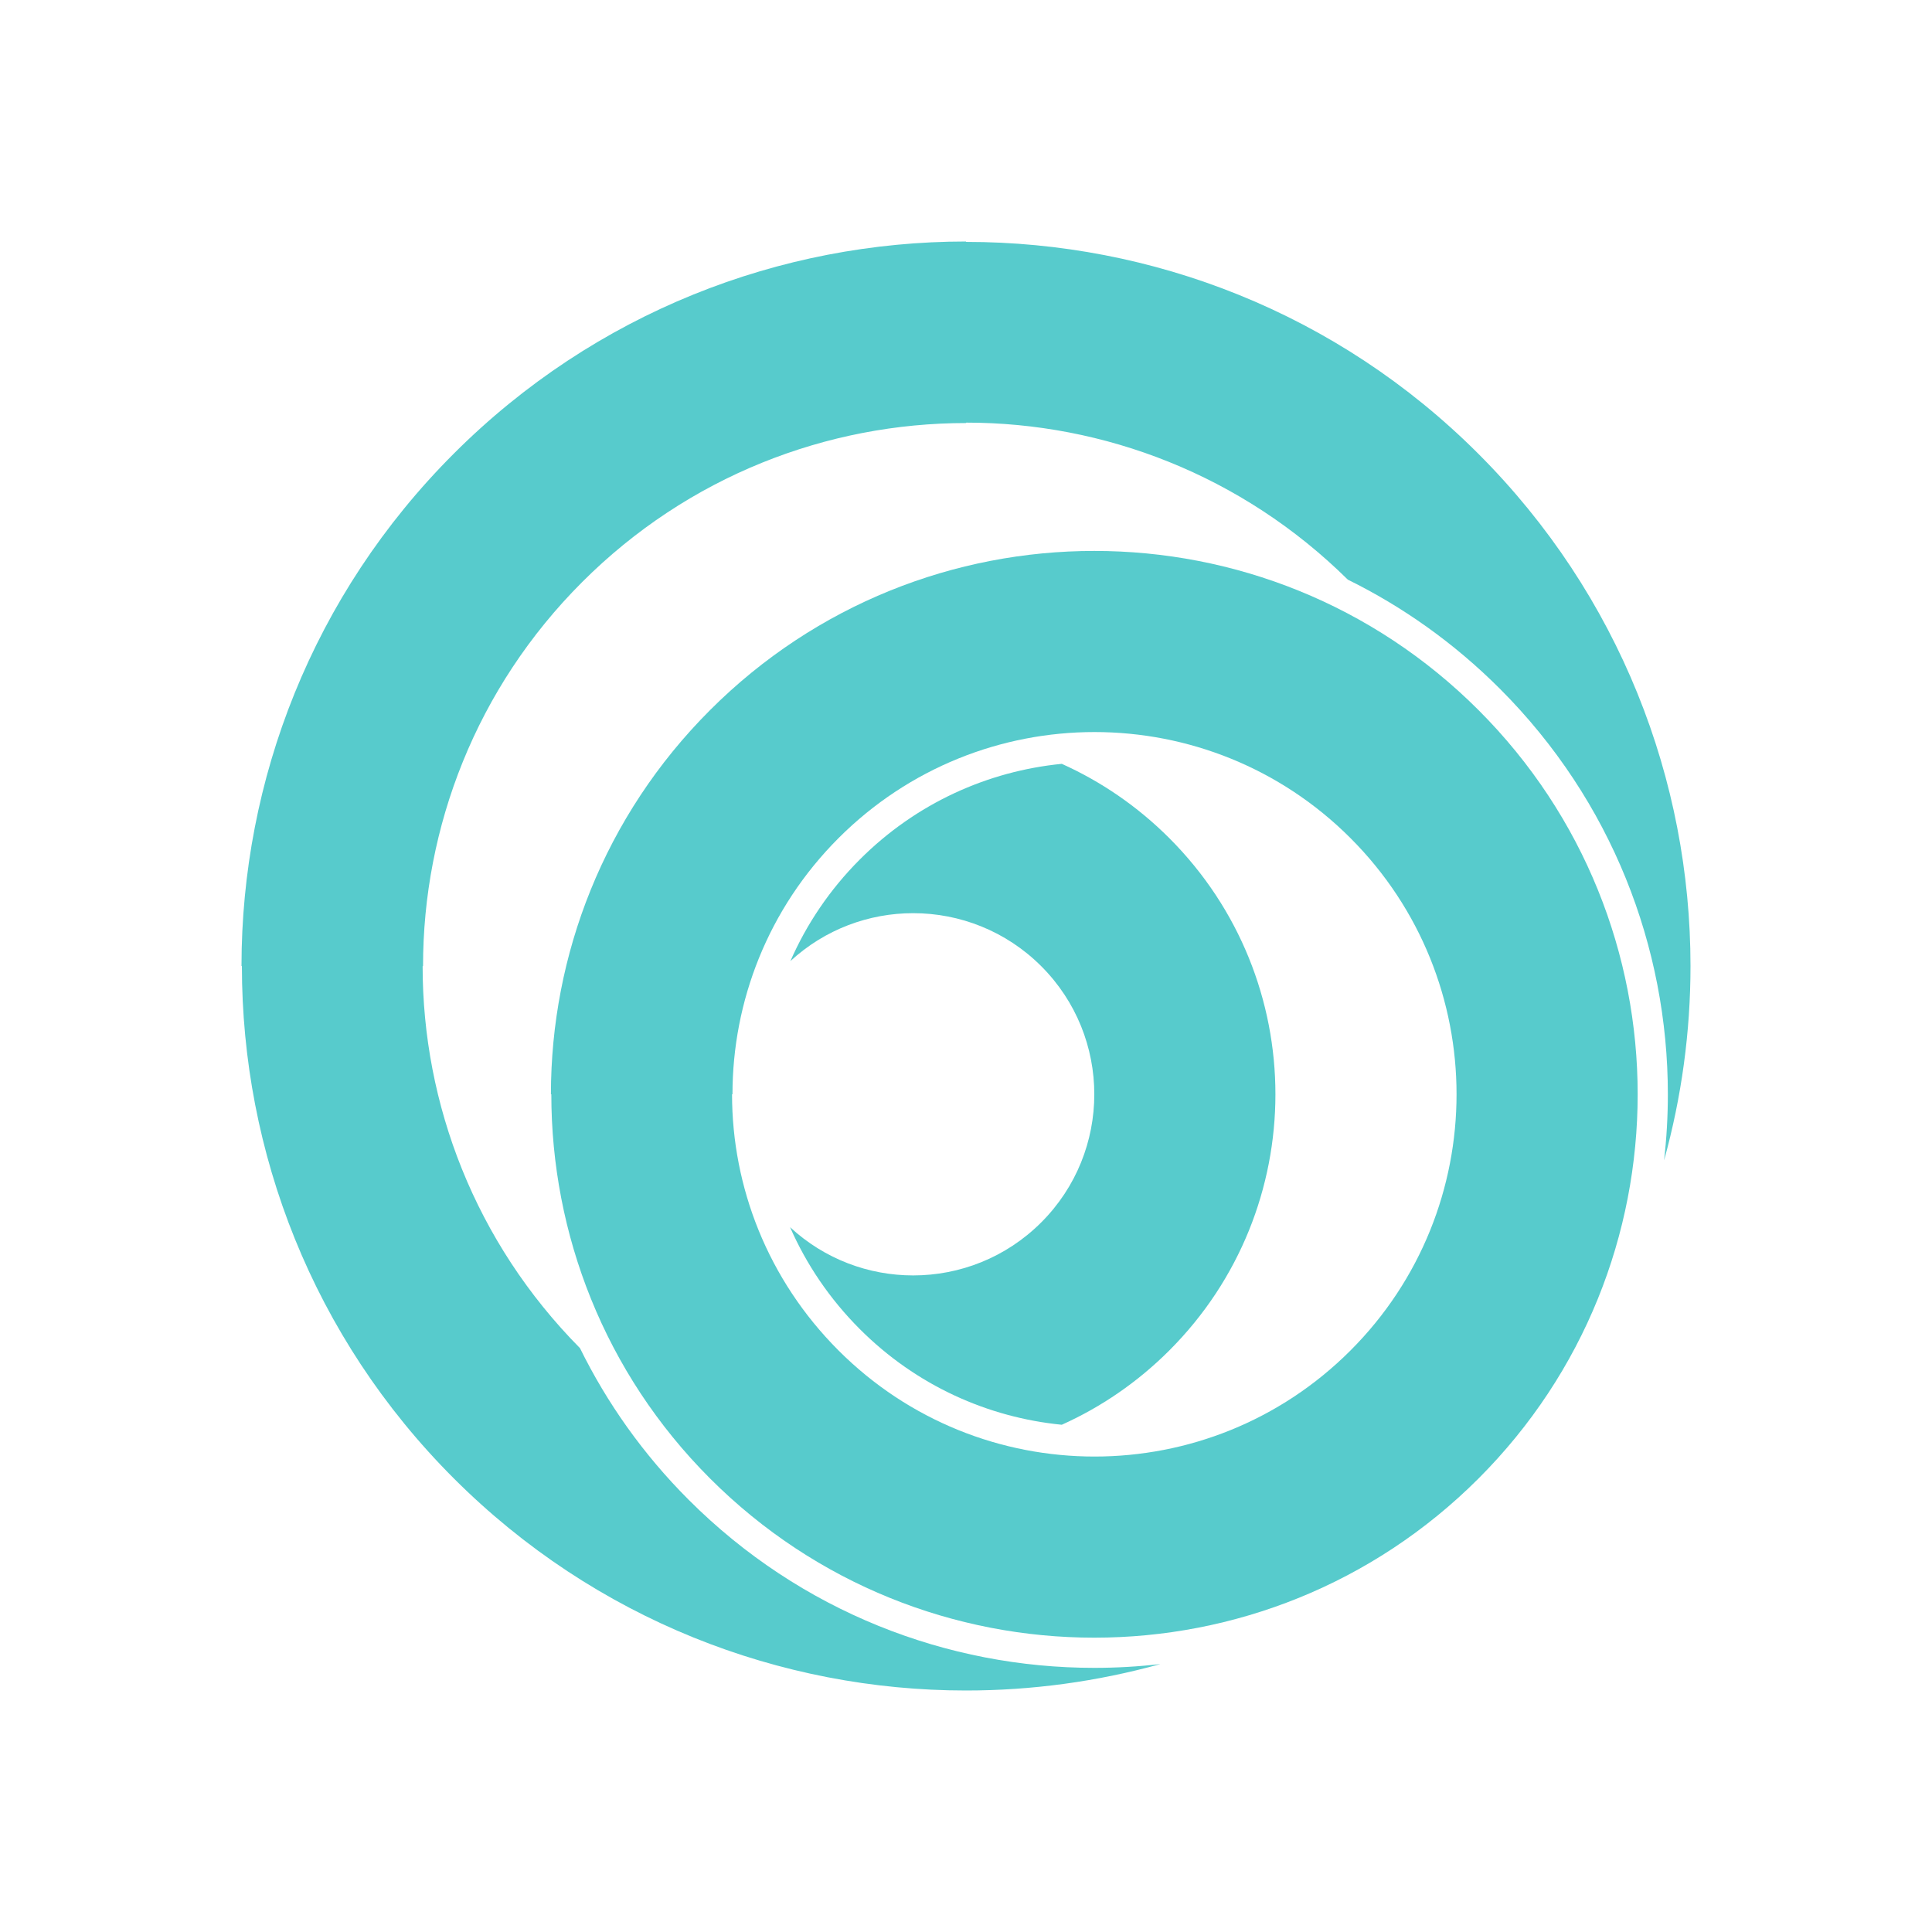
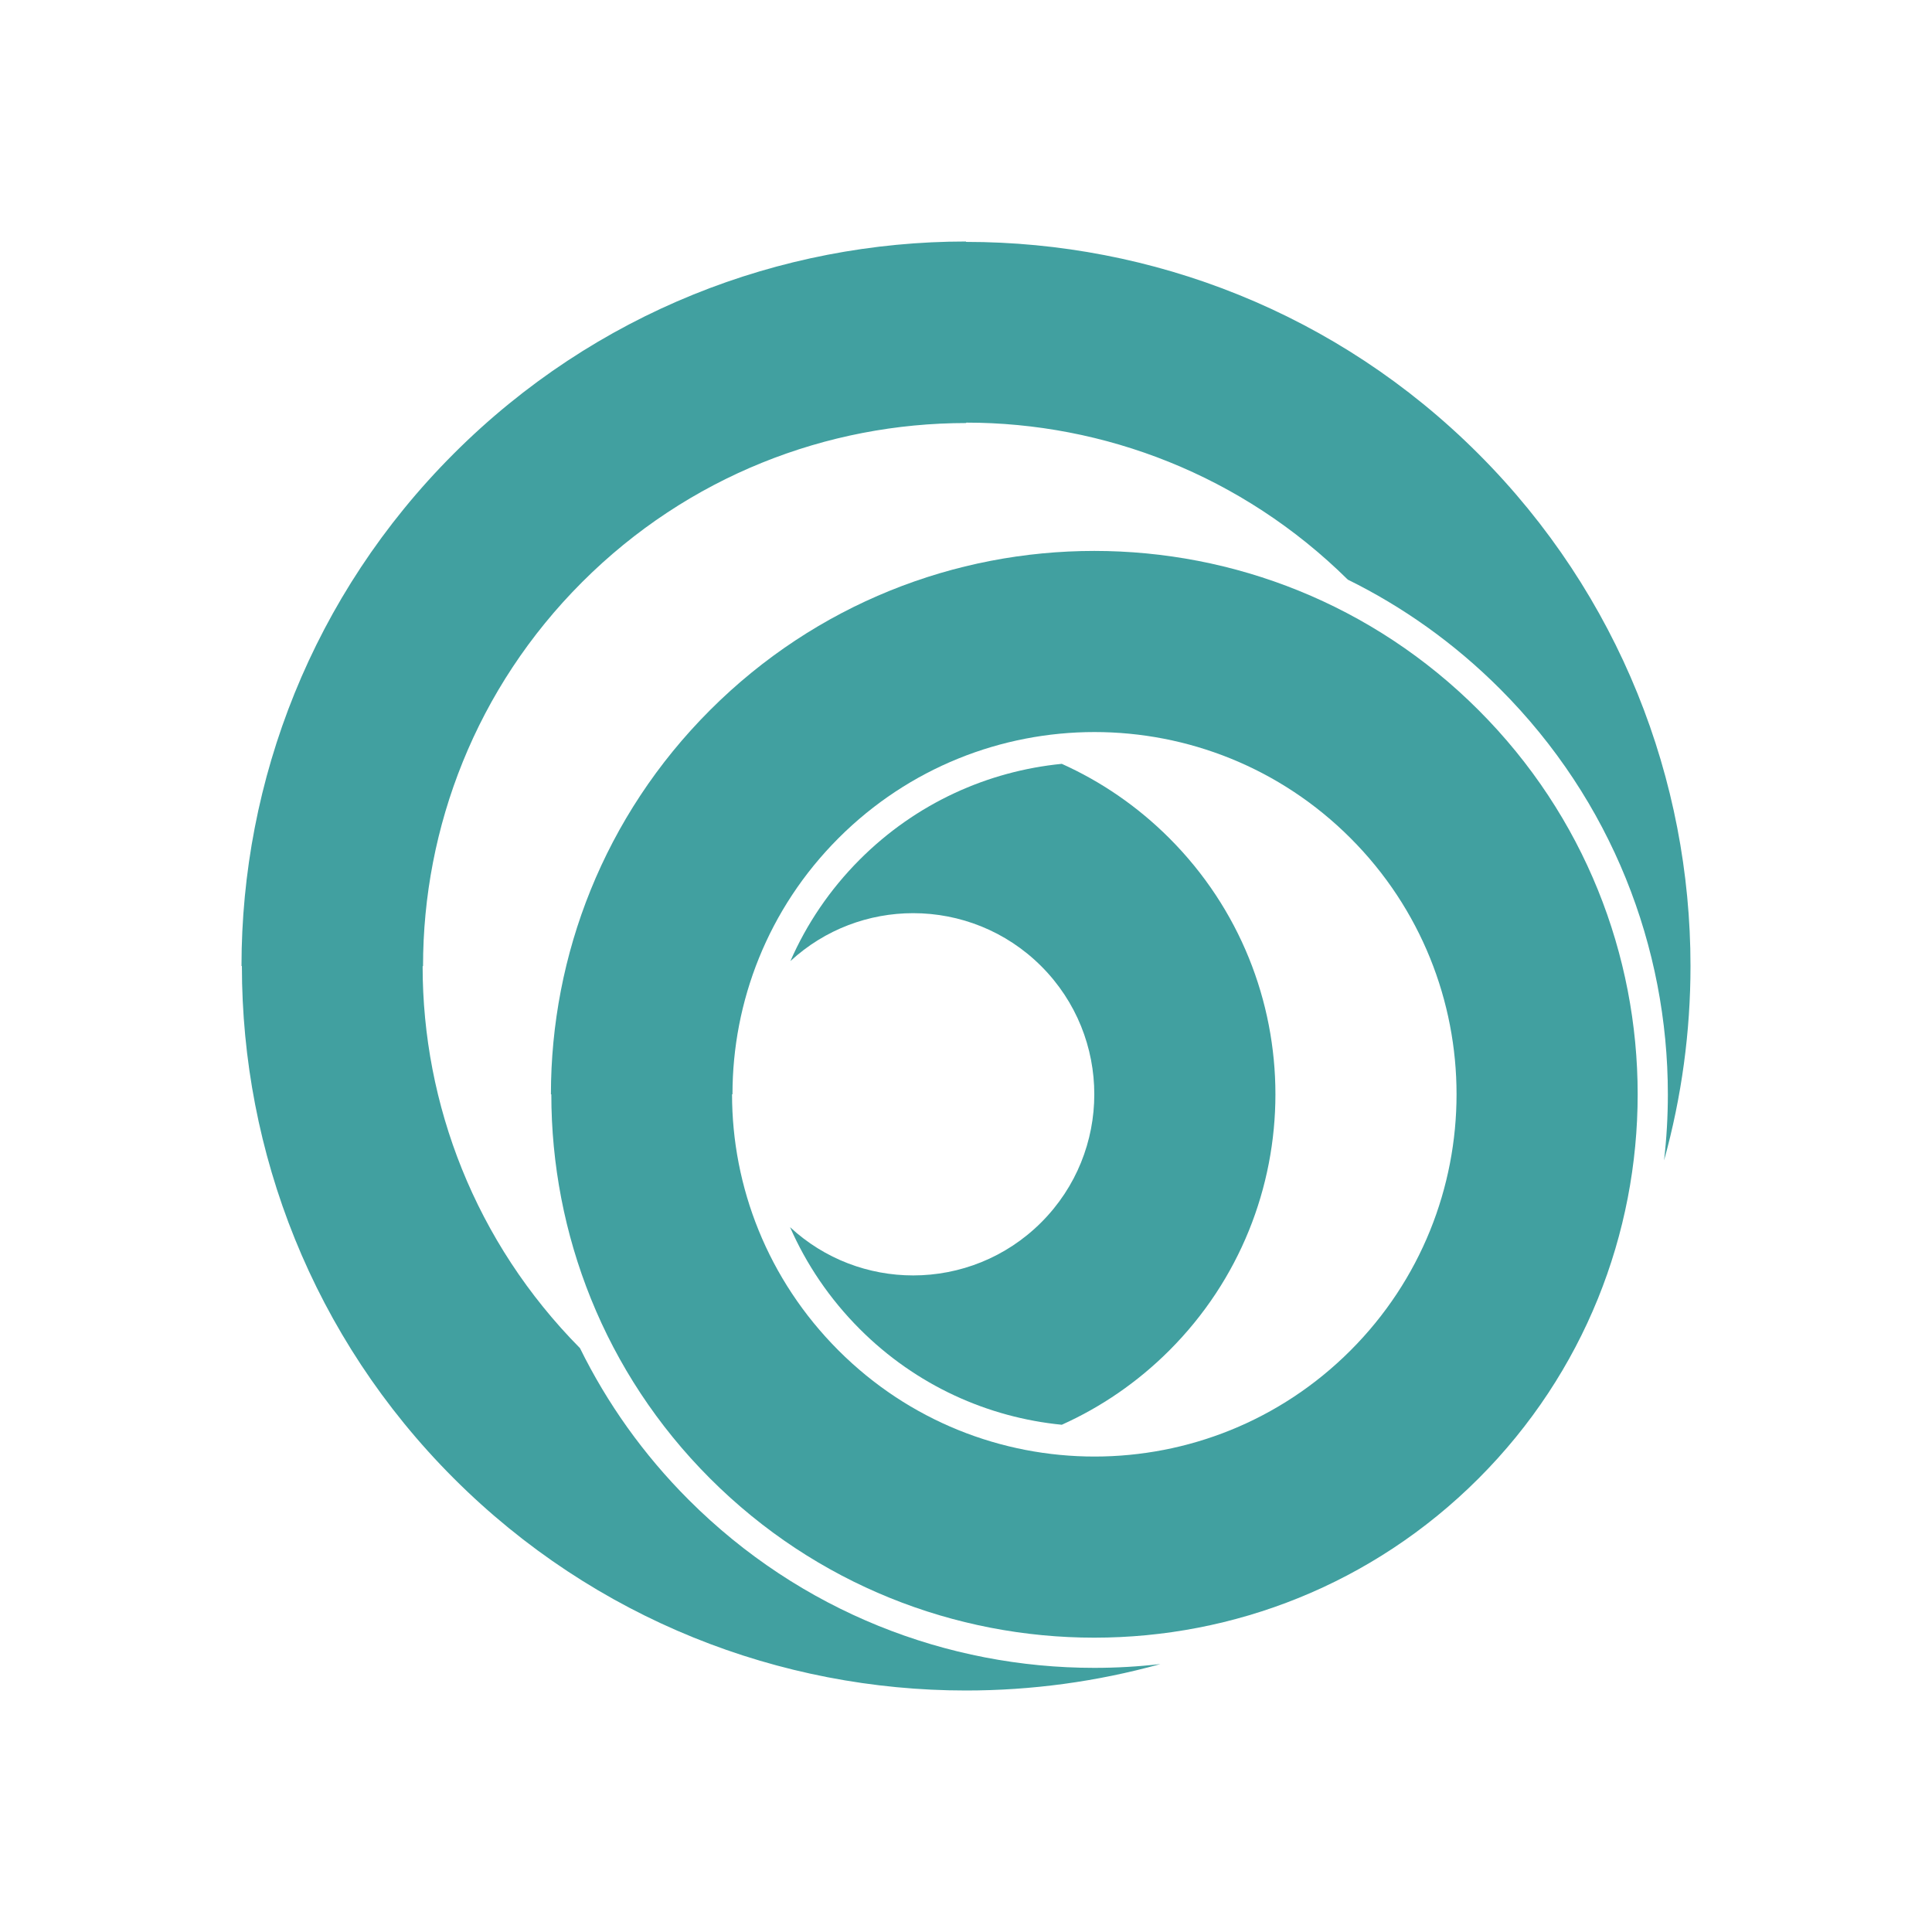
<svg xmlns="http://www.w3.org/2000/svg" width="1024" height="1024" viewBox="0 0 1024 1024" fill="none">
-   <path fill-rule="evenodd" clip-rule="evenodd" d="M418.742 650.419C427.324 670 439.651 688.372 455.725 704.455C485.658 734.403 523.698 751.302 562.778 755.149C583.437 745.862 602.791 732.734 619.761 715.766C657.252 678.269 676 629.135 676 580C676 530.871 657.252 481.736 619.761 444.24C602.789 427.27 583.434 414.14 562.772 404.851C523.694 408.7 485.657 425.599 455.725 455.545C439.738 471.541 427.472 489.854 418.927 509.404C437.278 492.472 460.638 484 483.997 484C508.575 484 533.147 493.374 551.889 512.11C570.632 530.858 580 555.429 580 580C580 604.571 570.632 629.142 551.889 647.884C533.147 666.626 508.575 676 483.997 676C460.559 676 437.121 667.471 418.742 650.419Z" fill="#57CBCC" />
-   <path fill-rule="evenodd" clip-rule="evenodd" d="M714.361 307.217C743.458 321.555 770.74 340.831 794.955 365.045C854.318 424.403 884 502.206 884 579.997C884 591.699 883.328 603.401 881.985 615.04C891.328 581.376 896 546.687 896 512C896 413.734 858.508 315.457 783.523 240.477C708.678 165.632 610.397 128.204 512.003 128.209V128C413.732 128 315.456 165.487 240.477 240.477C165.492 315.457 128 413.734 128 512H128.209C128.209 610.4 165.632 708.682 240.477 783.528C315.456 858.508 413.732 896 512.003 896C546.69 896 581.378 891.328 615.043 881.985C603.403 883.328 591.7 884 579.997 884C502.206 884 424.409 854.318 365.045 794.955C340.913 770.822 321.698 743.601 307.401 714.541C251.797 658.334 224 585.161 224 512.109H224.218C224.218 438.422 252.325 364.741 308.535 308.531C364.745 252.32 438.426 224.218 512.112 224.218V224C585.085 224 658.178 251.737 714.361 307.217Z" fill="#57CBCC" />
-   <path fill-rule="evenodd" clip-rule="evenodd" d="M444.427 715.77C406.811 678.13 388 629.003 388 580H388.231C388.231 530.861 406.965 481.715 444.427 444.23C481.895 406.745 531.004 388 580.113 388C629.228 388 678.337 406.745 715.798 444.23C753.266 481.715 772 530.861 772 580C772 629.145 753.266 678.285 715.798 715.77C678.337 753.255 629.228 772 580.113 772C531.004 772 481.895 753.255 444.427 715.77ZM579.997 868C653.7 868 727.402 839.88 783.641 783.641C839.88 727.402 868 653.694 868 579.997C868 506.3 839.88 432.592 783.641 376.359C727.402 320.12 653.7 292 579.997 292C506.3 292 432.598 320.12 376.359 376.359C320.12 432.592 292 506.3 292 579.997H292.214C292.214 653.832 320.263 727.545 376.359 783.641C432.598 839.88 506.3 868 579.997 868Z" fill="#57CBCC" />
+   <path fill-rule="evenodd" clip-rule="evenodd" d="M418.742 650.419C427.324 670 439.651 688.372 455.725 704.455C485.658 734.403 523.698 751.302 562.778 755.149C583.437 745.861 602.791 732.734 619.761 715.766C657.252 678.269 676 629.135 676 580C676 530.871 657.252 481.736 619.761 444.24C602.789 427.27 583.434 414.14 562.772 404.851C523.694 408.7 485.657 425.599 455.725 455.544C439.738 471.541 427.472 489.854 418.927 509.404C437.278 492.472 460.638 484 483.997 484C508.575 484 533.147 493.374 551.889 512.11C570.632 530.858 580 555.429 580 580C580 604.571 570.632 629.142 551.889 647.884C533.147 666.626 508.575 676 483.997 676C460.559 676 437.121 667.471 418.742 650.419Z" fill="#41A0A0" />
+   <path fill-rule="evenodd" clip-rule="evenodd" d="M714.361 307.217C743.458 321.555 770.74 340.831 794.955 365.045C854.318 424.403 884 502.206 884 579.997C884 591.699 883.328 603.401 881.985 615.04C891.328 581.376 896 546.687 896 512C896 413.734 858.508 315.457 783.523 240.477C708.678 165.632 610.397 128.204 512.003 128.209V128C413.732 128 315.456 165.487 240.477 240.477C165.492 315.457 128 413.734 128 512H128.209C128.209 610.4 165.632 708.682 240.477 783.528C315.456 858.508 413.732 896 512.003 896C546.69 896 581.378 891.328 615.043 881.985C603.403 883.328 591.7 884 579.997 884C502.206 884 424.409 854.318 365.045 794.955C340.913 770.822 321.698 743.601 307.401 714.541C251.797 658.334 224 585.161 224 512.109H224.218C224.218 438.422 252.325 364.741 308.535 308.531C364.745 252.32 438.426 224.218 512.112 224.218V224C585.085 224 658.178 251.737 714.361 307.217Z" fill="#41A0A0" />
+   <path fill-rule="evenodd" clip-rule="evenodd" d="M444.427 715.77C406.811 678.13 388 629.003 388 580H388.231C388.231 530.861 406.965 481.715 444.427 444.23C481.895 406.745 531.004 388 580.113 388C629.228 388 678.337 406.745 715.798 444.23C753.266 481.715 772 530.861 772 580C772 629.145 753.266 678.285 715.798 715.77C678.337 753.255 629.228 772 580.113 772C531.004 772 481.895 753.255 444.427 715.77ZM579.997 868C653.7 868 727.402 839.88 783.641 783.641C839.88 727.402 868 653.694 868 579.997C868 506.3 839.88 432.592 783.641 376.359C727.402 320.12 653.7 292 579.997 292C506.3 292 432.598 320.12 376.359 376.359C320.12 432.592 292 506.3 292 579.997H292.214C292.214 653.832 320.263 727.545 376.359 783.641C432.598 839.88 506.3 868 579.997 868Z" fill="#41A0A0" />
</svg>
